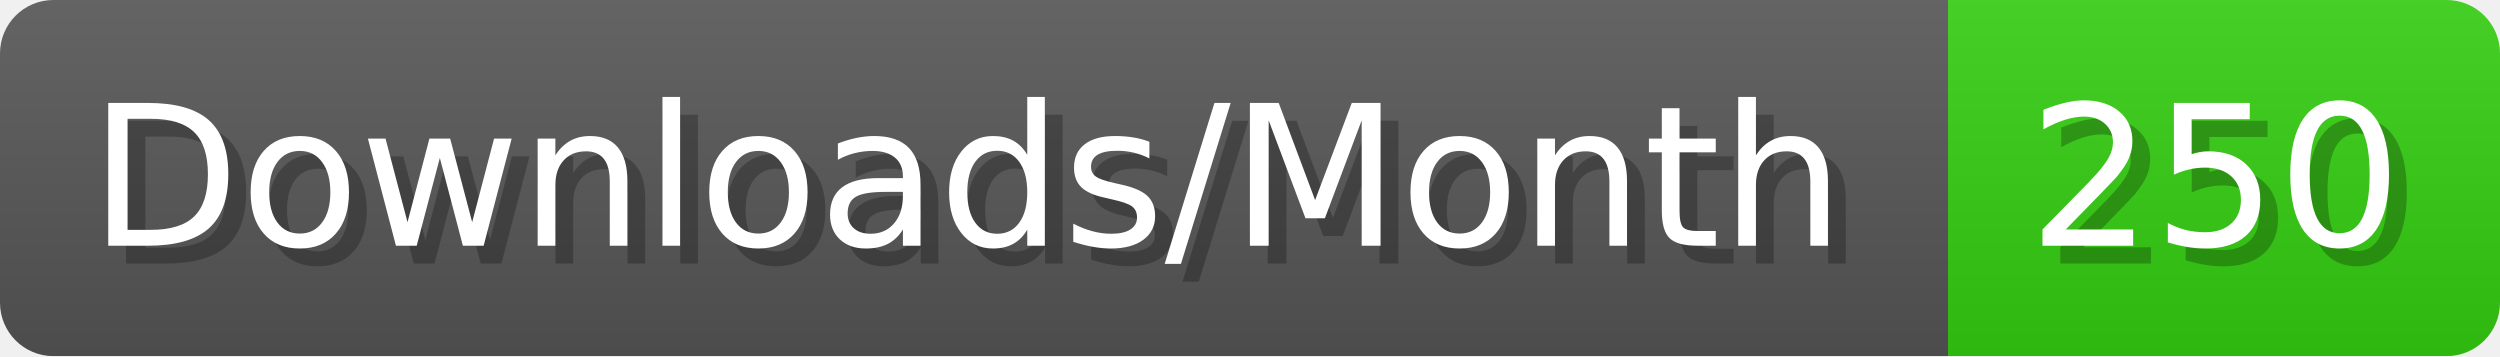
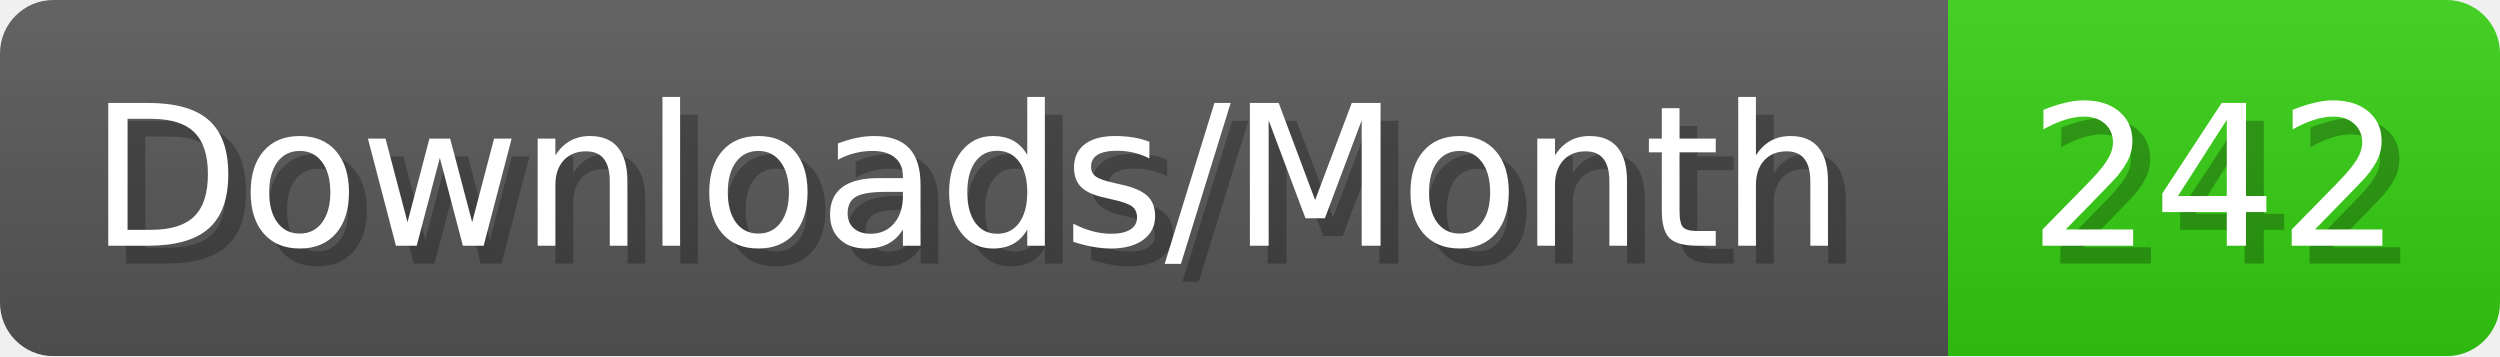
- <svg xmlns="http://www.w3.org/2000/svg" width="140.4" height="20" viewBox="0 0 1404 200" role="img" aria-label="Downloads/Month: 250">
+ <svg xmlns="http://www.w3.org/2000/svg" width="140.4" height="20" viewBox="0 0 1404 200" role="img" aria-label="Downloads/Month: 242">
  <linearGradient id="YlXUI" x2="0" y2="100%">
    <stop offset="0" stop-opacity=".1" stop-color="#EEE" />
    <stop offset="1" stop-opacity=".1" />
  </linearGradient>
  <mask id="JHhop">
    <rect width="1404" height="200" rx="30" fill="#FFF" />
  </mask>
  <g mask="url(#JHhop)">
    <rect width="1094" height="200" fill="#555" />
    <rect width="310" height="200" fill="#3C1" x="1094" />
    <rect width="1404" height="200" fill="url(#YlXUI)" />
  </g>
  <g aria-hidden="true" fill="#fff" text-anchor="start" font-family="Verdana,DejaVu Sans,sans-serif" font-size="110">
    <text x="60" y="148" textLength="994" fill="#000" opacity="0.25">Downloads/Month</text>
    <text x="50" y="138" textLength="994">Downloads/Month</text>
-     <text x="1149" y="148" textLength="210" fill="#000" opacity="0.25">250</text>
-     <text x="1139" y="138" textLength="210">250</text>
+     <text x="1149" y="148" textLength="210" fill="#000" opacity="0.25">242</text>
+     <text x="1139" y="138" textLength="210">242</text>
  </g>
</svg>
